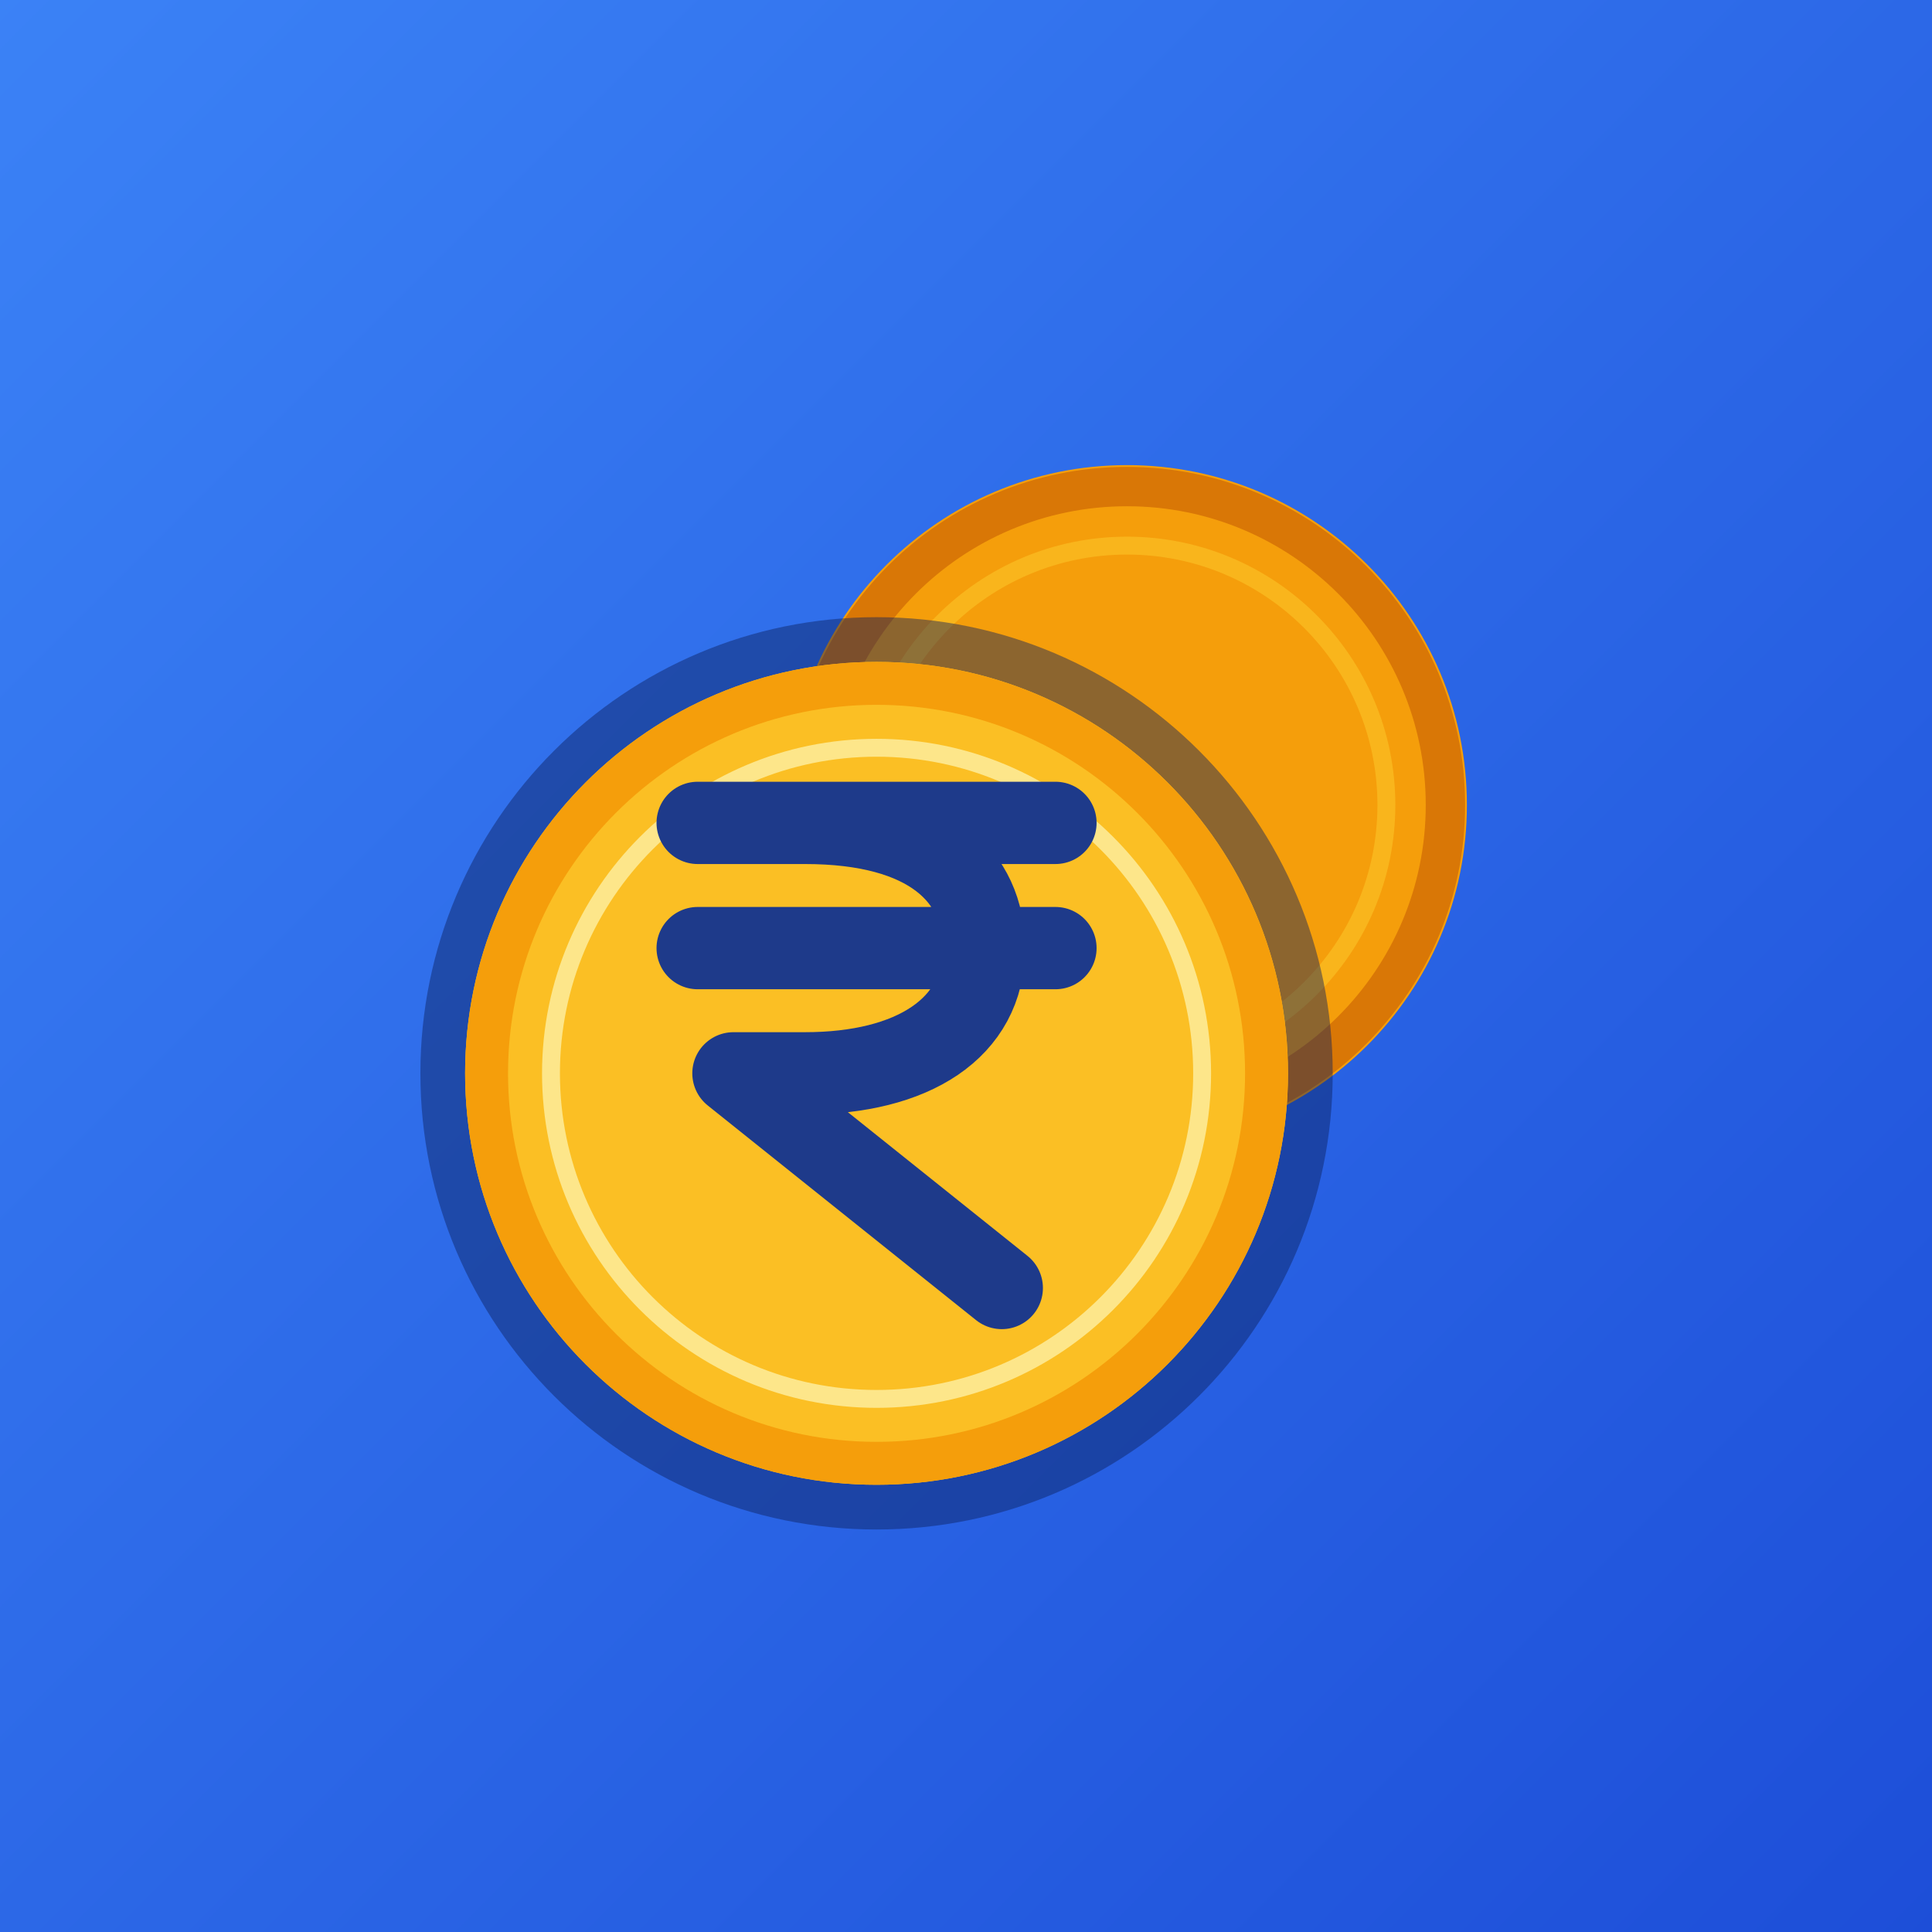
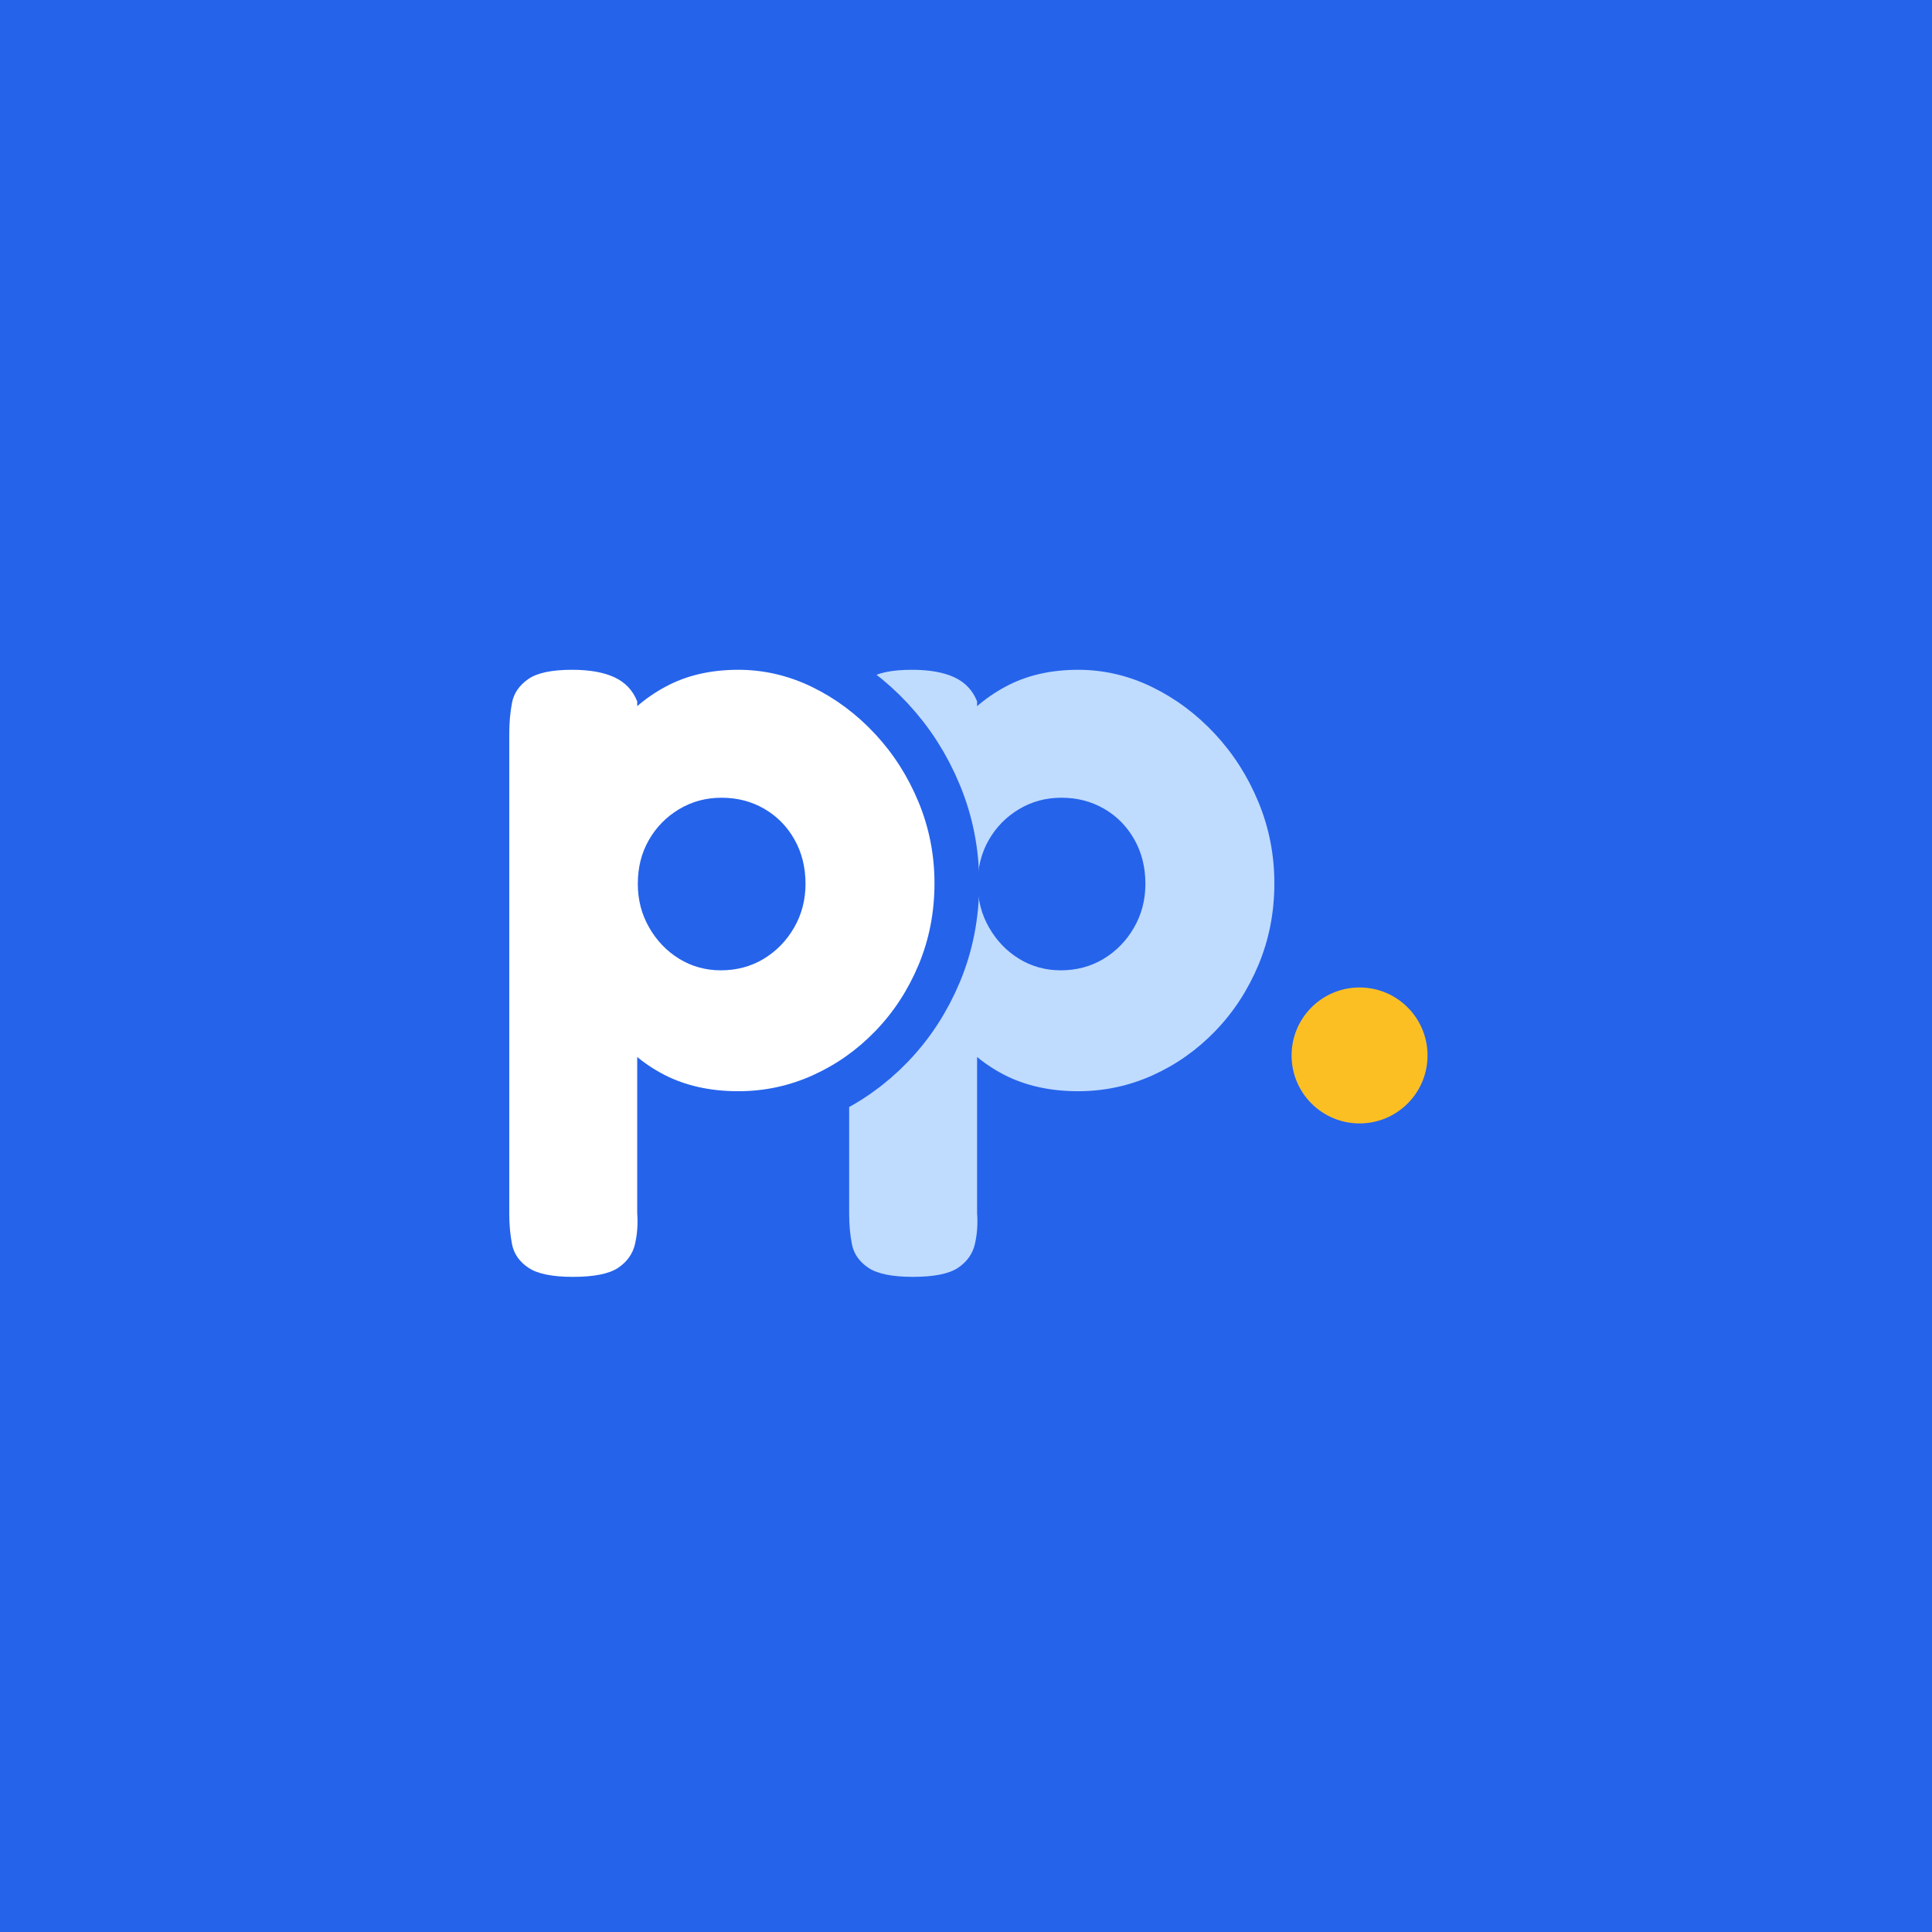
<svg xmlns="http://www.w3.org/2000/svg" viewBox="0 0 108 108">
+   <rect width="108" height="108" fill="#2563EB" />
  <defs>
-     <linearGradient id="bg" x1="0" y1="0" x2="1" y2="1">
-       <stop offset="0" stop-color="#3B82F6" />
-       <stop offset="1" stop-color="#1D4ED8" />
-     </linearGradient>
+     <mask id="gap">
+       <rect width="108" height="108" fill="#fff" />
+       <path transform="translate(26.75 61) scale(0.048 -0.048)" d="M302.5 0Q253.5 0 216.2 19.2Q179 38.5 154.2 72.4Q129.5 106.2 117.1 150.2Q104.8 194.2 105.5 244.5Q106.2 294 119 338.6Q131.8 383.2 156.5 417.4Q181.2 451.5 217.8 471.1Q254.2 490.8 302.5 490.8Q347.2 490.8 388.4 470.8Q429.5 450.8 461.8 416.1Q494 381.5 512.5 336.6Q531 291.8 531 242.2Q531 191.5 512.5 147.2Q494 103 462.1 70Q430.2 37 389.1 18.5Q348 0 302.5 0ZM110 -216.2Q74.2 -216.2 58.4 -205.8Q42.5 -195.2 39.1 -178.6Q35.8 -162 35.8 -142.8V416.2Q35.8 435.8 39 452.4Q42.2 469 57.8 479.9Q73.2 490.8 109 490.8Q139.5 490.8 158.4 482Q177.2 473.2 184.8 454V-141.8Q186.2 -161 182.2 -178.1Q178.2 -195.2 162.4 -205.8Q146.5 -216.2 110 -216.2ZM282.2 140.8Q309.8 140.8 332 154.1Q354.2 167.5 367.5 190.5Q380.8 213.5 380.8 241.5Q380.8 270.5 367.9 293.2Q355 316 332.8 328.9Q310.5 341.8 283 341.8Q255.8 341.8 233.5 328.4Q211.2 315 198.4 292.6Q185.5 270.2 185.5 241.5Q185.5 213.5 198.8 190.5Q212 167.5 233.9 154.1Q255.8 140.8 282.2 140.8Z" fill="#000" stroke="#000" stroke-width="104.167" stroke-linejoin="round" />
+     </mask>
  </defs>
-   <rect width="108" height="108" fill="url(#bg)" />
-   <circle cx="63" cy="45" r="19" fill="#F59E0B" />
-   <circle cx="63" cy="45" r="17.8" fill="none" stroke="#D97706" stroke-width="2.2" />
-   <circle cx="63" cy="45" r="14.5" fill="none" stroke="#FBBF24" stroke-width="1" opacity=".7" />
-   <circle cx="49" cy="60" r="25.5" fill="#0B1F5C" opacity=".45" />
-   <circle cx="49" cy="60" r="23" fill="#FBBF24" />
-   <circle cx="49" cy="60" r="21.8" fill="none" stroke="#F59E0B" stroke-width="2.4" />
-   <circle cx="49" cy="60" r="18.2" fill="none" stroke="#FDE68A" stroke-width="1" />
-   <path d="M39.00 46.00 H59.00 M39.00 53.00 H59.00 M45.00 46.00 C52.00 46.00 55.00 49.00 55.00 53.00 C55.00 57.50 51.00 60.00 45.00 60.00 H41.00 L56.00 72.00" fill="none" stroke="#1E3A8A" stroke-width="4.6" stroke-linecap="round" stroke-linejoin="round" />
+   <g mask="url(#gap)">
+     <path transform="translate(45.75 61) scale(0.048 -0.048)" d="M302.5 0Q253.5 0 216.2 19.2Q179 38.5 154.2 72.4Q129.5 106.2 117.1 150.2Q104.8 194.2 105.5 244.5Q106.2 294 119 338.6Q131.8 383.2 156.5 417.4Q181.2 451.5 217.8 471.1Q254.2 490.8 302.5 490.8Q347.2 490.8 388.4 470.8Q429.5 450.8 461.8 416.1Q494 381.5 512.5 336.6Q531 291.8 531 242.2Q531 191.5 512.5 147.2Q494 103 462.1 70Q430.2 37 389.1 18.5Q348 0 302.5 0ZM110 -216.2Q74.2 -216.2 58.4 -205.8Q42.5 -195.2 39.1 -178.6Q35.8 -162 35.8 -142.8V416.2Q35.8 435.8 39 452.4Q42.2 469 57.8 479.9Q73.2 490.8 109 490.8Q139.5 490.8 158.4 482Q177.2 473.2 184.8 454V-141.8Q186.2 -161 182.2 -178.1Q178.2 -195.2 162.4 -205.8Q146.5 -216.2 110 -216.2ZM282.2 140.8Q309.8 140.8 332 154.1Q354.2 167.5 367.5 190.5Q380.8 213.5 380.8 241.5Q380.8 270.5 367.9 293.2Q355 316 332.8 328.9Q310.5 341.8 283 341.8Q255.8 341.8 233.5 328.4Q211.2 315 198.4 292.6Q185.5 270.2 185.5 241.5Q185.5 213.5 198.8 190.5Q212 167.5 233.9 154.1Q255.8 140.8 282.2 140.8Z" fill="#BFDBFE" />
+   </g>
+   <path transform="translate(26.75 61) scale(0.048 -0.048)" d="M302.5 0Q253.5 0 216.2 19.2Q179 38.5 154.2 72.4Q129.5 106.2 117.1 150.2Q104.8 194.2 105.5 244.5Q106.2 294 119 338.6Q131.8 383.2 156.5 417.4Q181.2 451.5 217.8 471.1Q254.2 490.8 302.5 490.8Q347.2 490.8 388.4 470.8Q429.5 450.8 461.8 416.1Q494 381.5 512.5 336.6Q531 291.8 531 242.2Q531 191.5 512.5 147.2Q494 103 462.1 70Q430.2 37 389.1 18.5Q348 0 302.5 0ZM110 -216.2Q74.2 -216.2 58.4 -205.8Q42.5 -195.2 39.1 -178.6Q35.8 -162 35.8 -142.8V416.2Q35.8 435.8 39 452.4Q42.2 469 57.8 479.9Q73.2 490.8 109 490.8Q139.5 490.8 158.4 482Q177.2 473.2 184.8 454V-141.8Q186.2 -161 182.2 -178.1Q178.2 -195.2 162.4 -205.8Q146.5 -216.2 110 -216.2ZM282.2 140.8Q309.8 140.8 332 154.1Q354.2 167.5 367.5 190.5Q380.8 213.5 380.8 241.5Q380.8 270.5 367.9 293.2Q355 316 332.8 328.9Q310.5 341.8 283 341.8Q255.8 341.8 233.5 328.4Q211.2 315 198.4 292.6Q185.5 270.2 185.5 241.5Q185.5 213.5 198.8 190.5Q212 167.5 233.9 154.1Q255.8 140.8 282.2 140.8Z" fill="#FFFFFF" />
+   <circle cx="76" cy="59" r="3.8" fill="#FBBF24" />
</svg>
